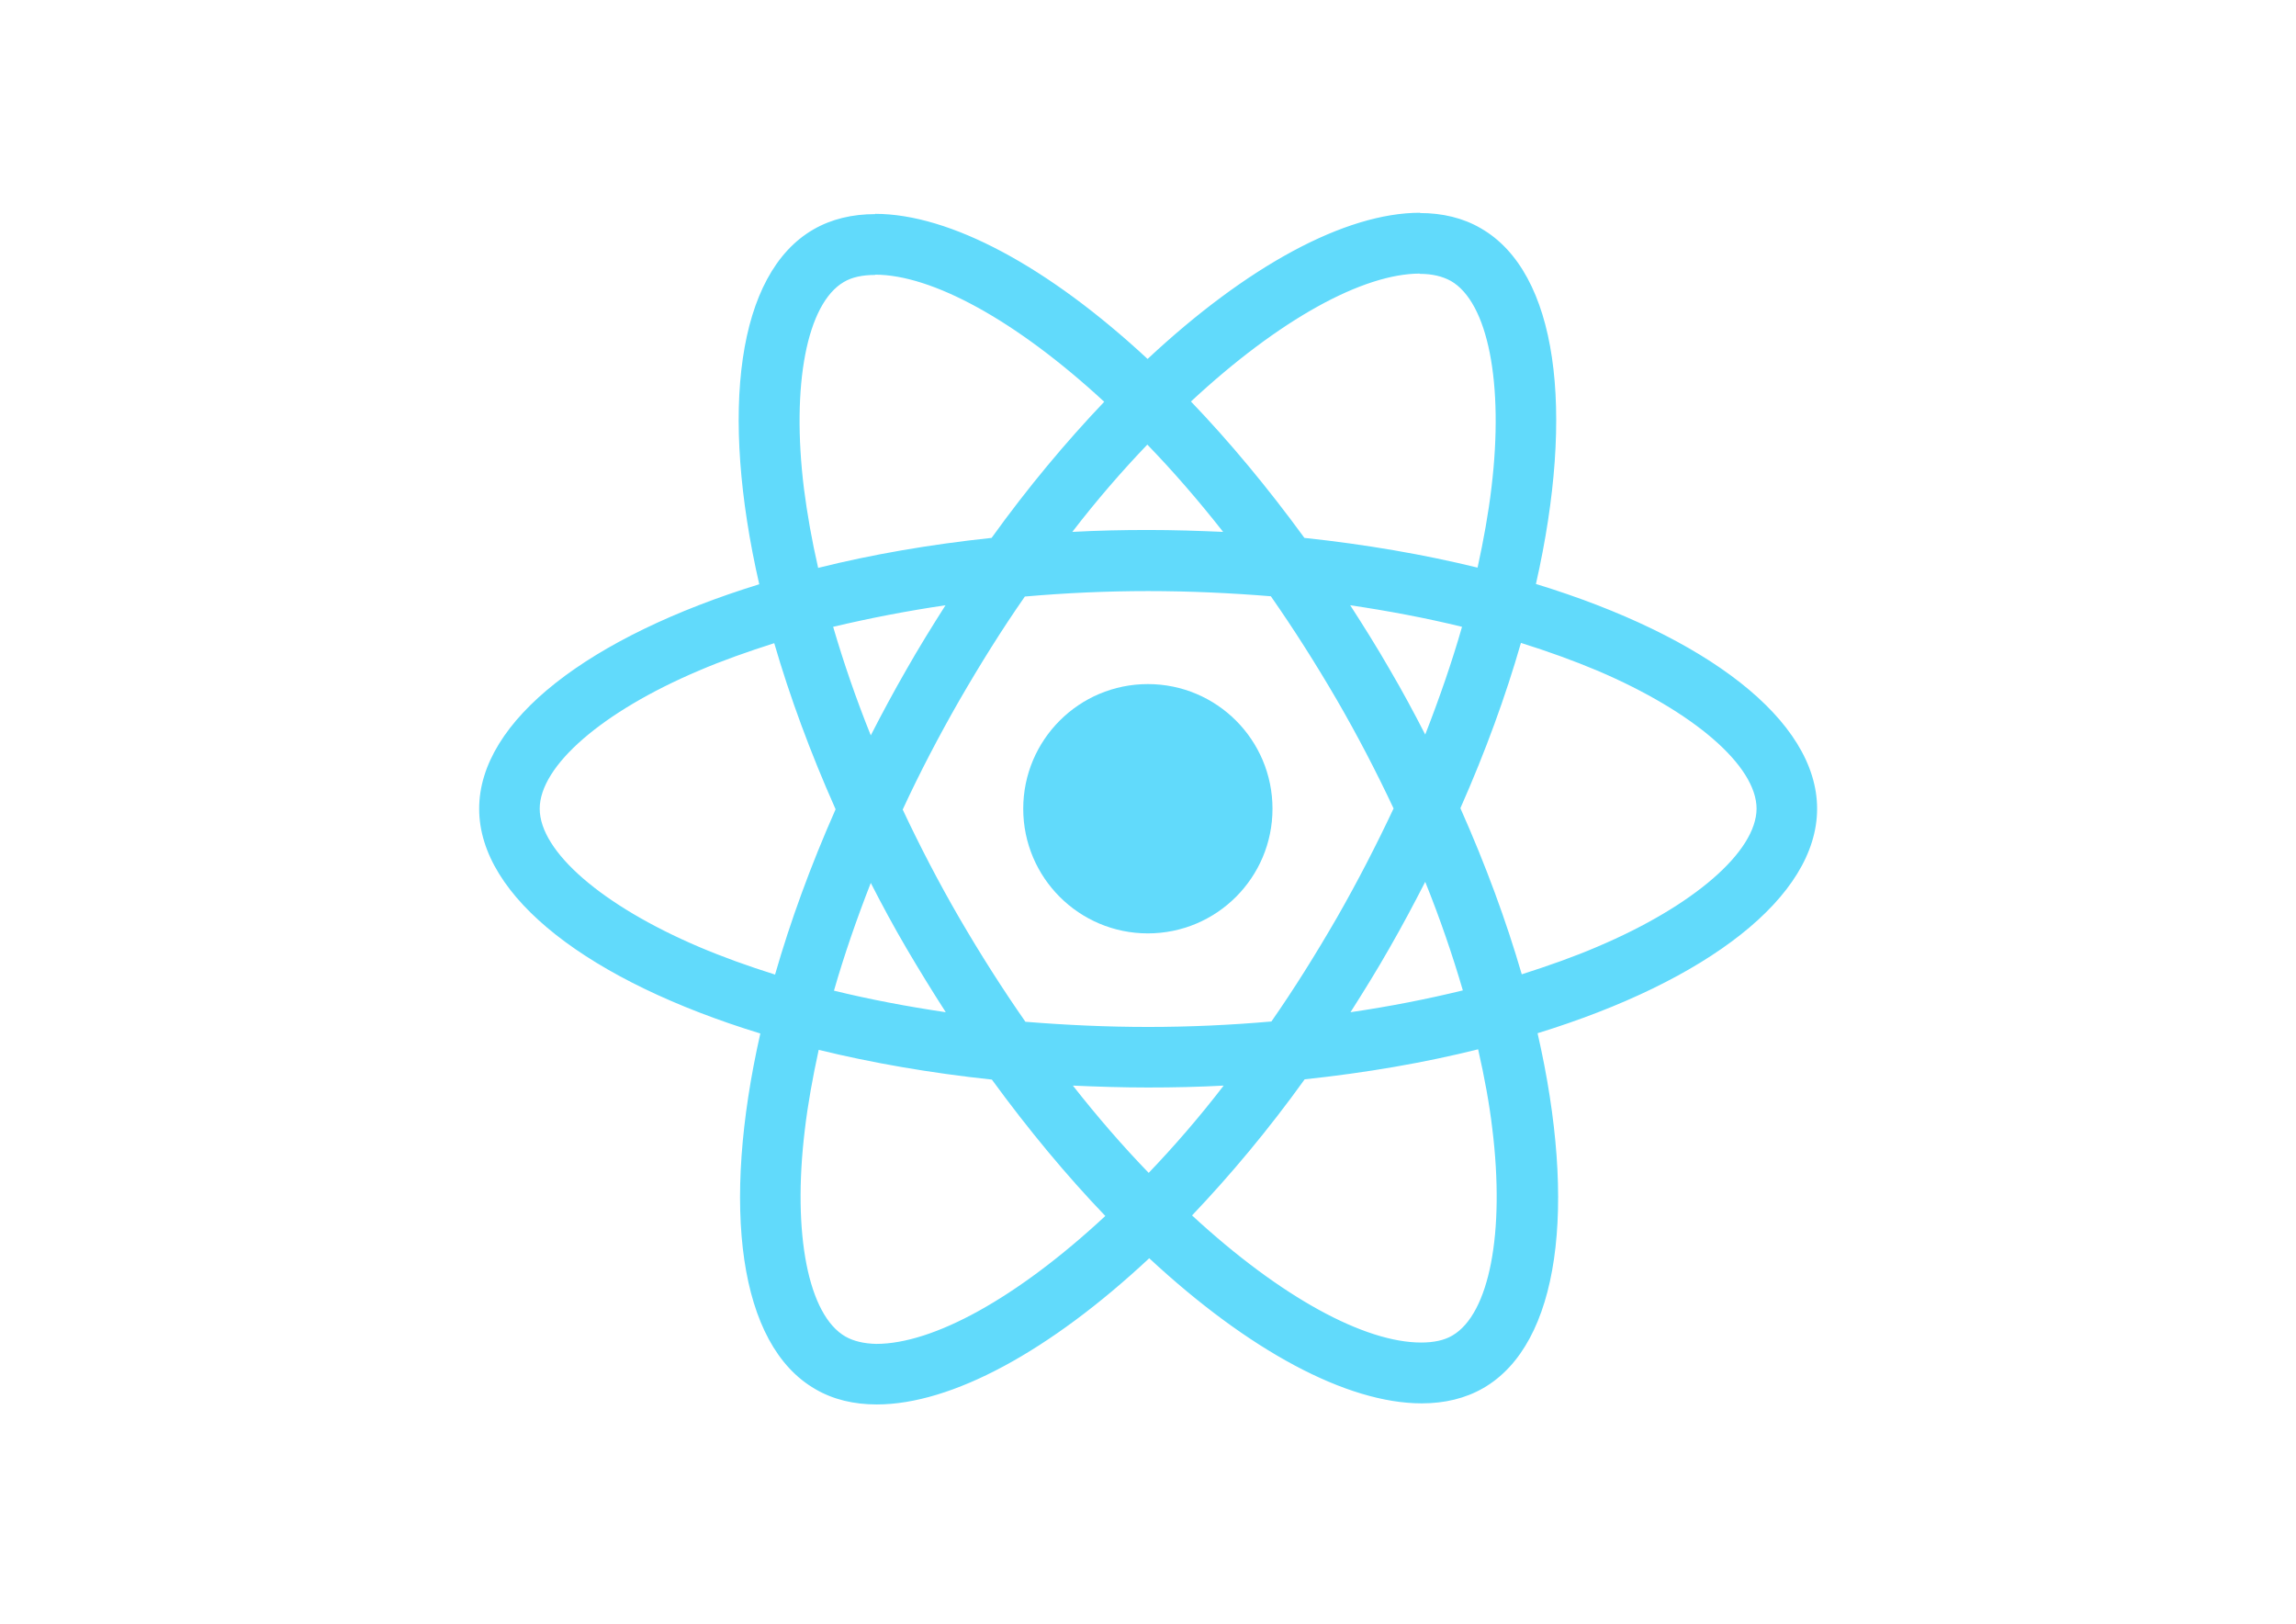
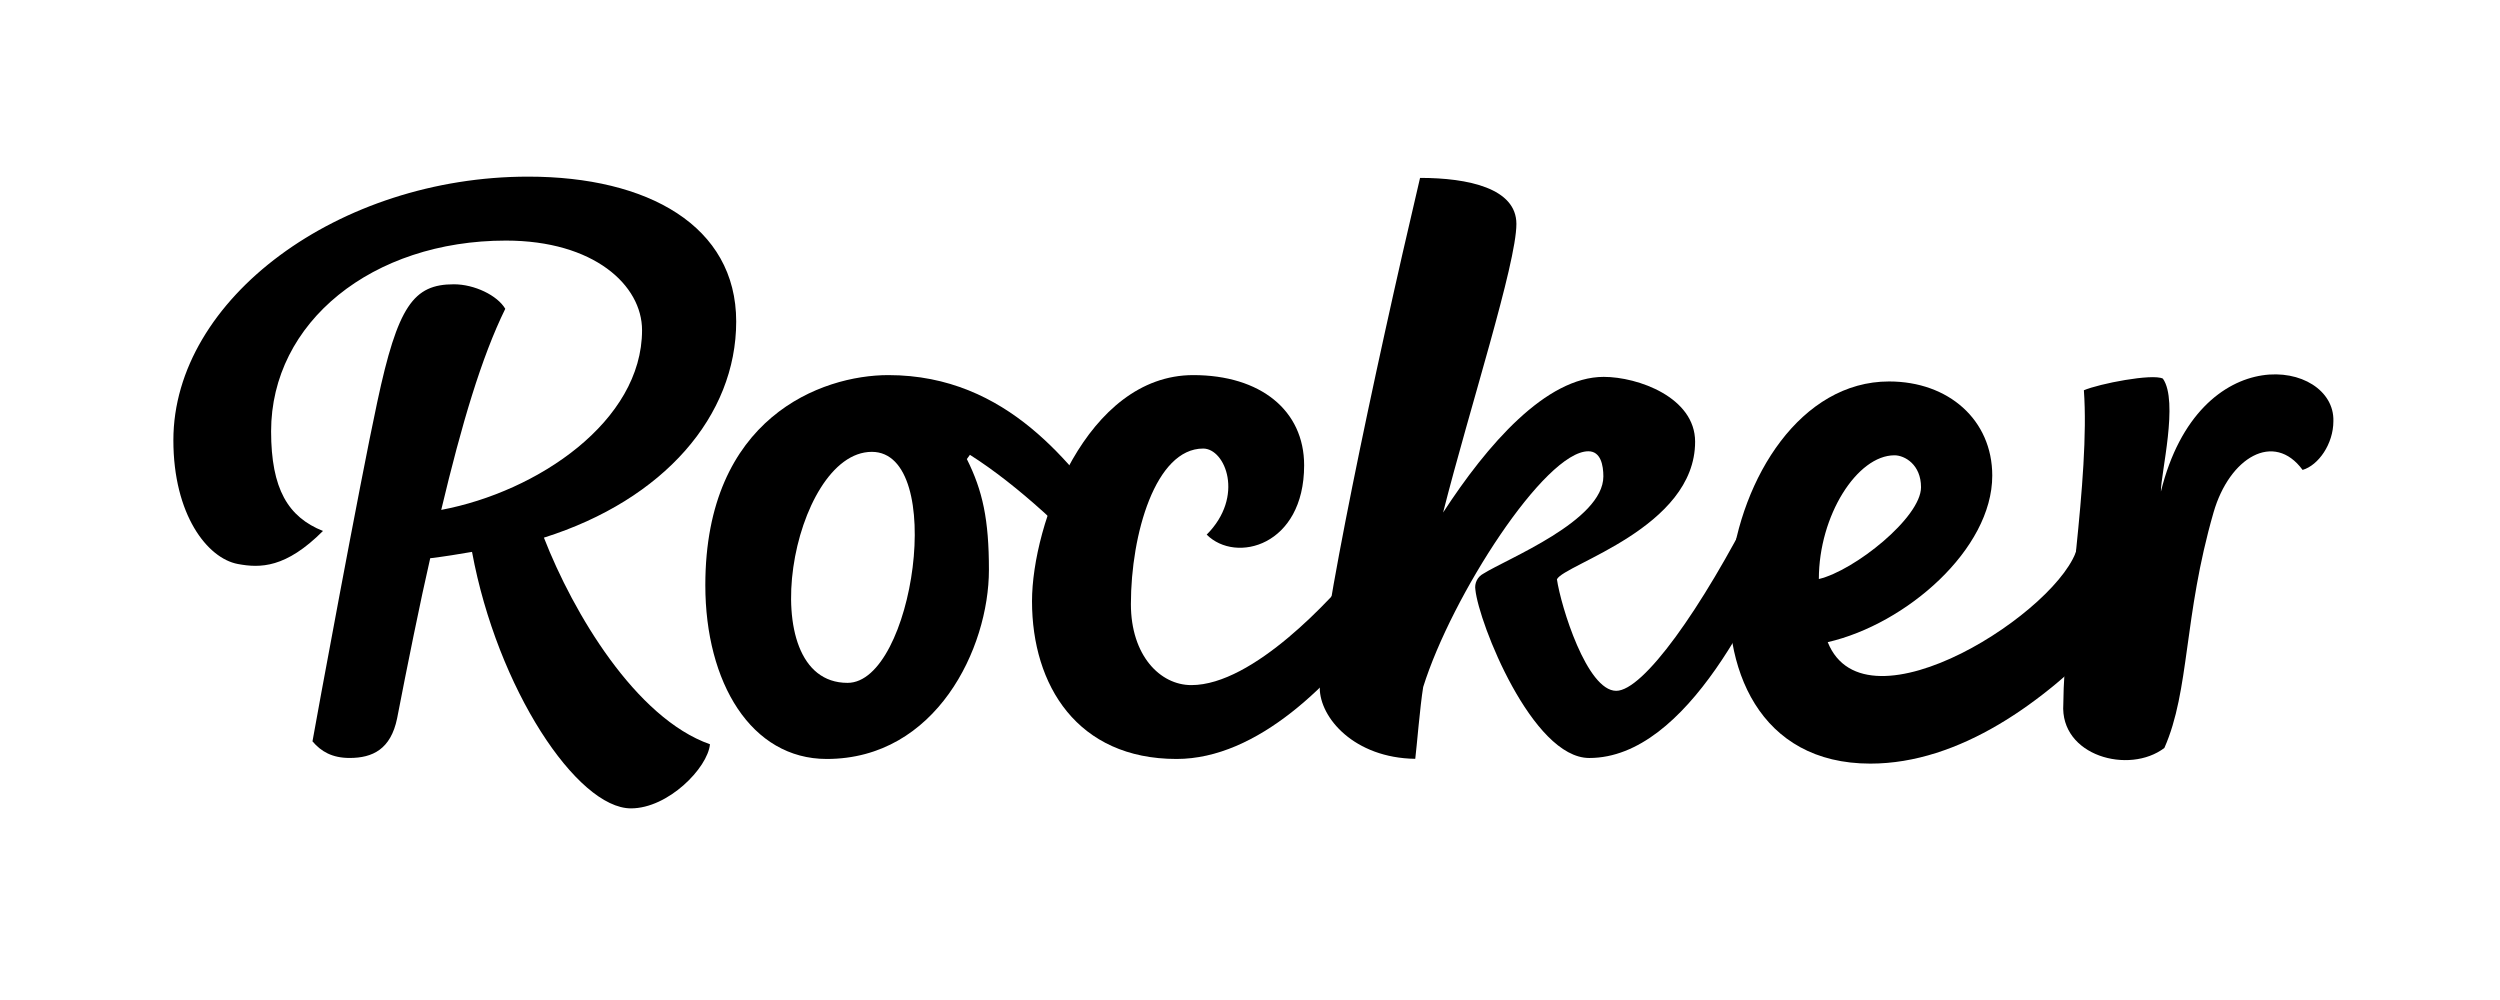
- <svg xmlns="http://www.w3.org/2000/svg" viewBox="0 0 841.9 595.3">
-   <g fill="#61DAFB">
-     <path d="M666.3 296.5c0-32.5-40.7-63.3-103.1-82.4 14.4-63.6 8-114.2-20.2-130.4-6.5-3.8-14.1-5.6-22.4-5.6v22.3c4.6 0 8.3.9 11.4 2.6 13.6 7.8 19.5 37.5 14.9 75.7-1.1 9.4-2.9 19.3-5.1 29.4-19.6-4.8-41-8.5-63.5-10.9-13.5-18.5-27.5-35.3-41.6-50 32.6-30.3 63.2-46.9 84-46.9V78c-27.5 0-63.5 19.6-99.9 53.6-36.4-33.8-72.4-53.2-99.9-53.2v22.3c20.7 0 51.4 16.5 84 46.6-14 14.7-28 31.4-41.3 49.9-22.6 2.4-44 6.1-63.6 11-2.3-10-4-19.7-5.2-29-4.7-38.2 1.1-67.9 14.6-75.8 3-1.8 6.9-2.6 11.5-2.6V78.5c-8.4 0-16 1.8-22.6 5.6-28.1 16.2-34.4 66.7-19.9 130.1-62.2 19.2-102.7 49.9-102.7 82.3 0 32.5 40.7 63.3 103.1 82.4-14.4 63.6-8 114.2 20.2 130.4 6.5 3.8 14.1 5.6 22.5 5.6 27.5 0 63.5-19.6 99.9-53.6 36.4 33.8 72.4 53.2 99.9 53.2 8.4 0 16-1.8 22.6-5.6 28.1-16.2 34.4-66.7 19.9-130.1 62-19.1 102.5-49.9 102.5-82.3zm-130.2-66.7c-3.7 12.9-8.3 26.2-13.5 39.5-4.1-8-8.4-16-13.1-24-4.6-8-9.5-15.8-14.4-23.4 14.2 2.1 27.9 4.7 41 7.9zm-45.8 106.5c-7.8 13.5-15.8 26.3-24.1 38.2-14.9 1.3-30 2-45.2 2-15.1 0-30.2-.7-45-1.9-8.3-11.9-16.4-24.6-24.2-38-7.6-13.1-14.5-26.4-20.8-39.8 6.2-13.4 13.2-26.8 20.7-39.9 7.8-13.5 15.8-26.3 24.1-38.2 14.9-1.3 30-2 45.2-2 15.1 0 30.2.7 45 1.9 8.3 11.9 16.4 24.6 24.2 38 7.6 13.1 14.5 26.4 20.8 39.8-6.3 13.4-13.2 26.8-20.7 39.9zm32.3-13c5.4 13.4 10 26.8 13.8 39.8-13.1 3.2-26.9 5.9-41.2 8 4.9-7.7 9.8-15.6 14.4-23.7 4.6-8 8.9-16.1 13-24.1zM421.2 430c-9.3-9.6-18.6-20.3-27.8-32 9 .4 18.2.7 27.5.7 9.4 0 18.7-.2 27.8-.7-9 11.7-18.3 22.4-27.5 32zm-74.4-58.9c-14.2-2.1-27.9-4.7-41-7.9 3.7-12.9 8.3-26.2 13.5-39.5 4.1 8 8.4 16 13.1 24 4.7 8 9.5 15.8 14.4 23.4zM420.7 163c9.3 9.6 18.6 20.3 27.8 32-9-.4-18.2-.7-27.5-.7-9.4 0-18.7.2-27.8.7 9-11.7 18.3-22.4 27.5-32zm-74 58.9c-4.9 7.7-9.8 15.6-14.4 23.7-4.6 8-8.9 16-13 24-5.4-13.4-10-26.8-13.8-39.8 13.1-3.1 26.9-5.8 41.2-7.9zm-90.5 125.2c-35.4-15.1-58.3-34.9-58.3-50.6 0-15.7 22.9-35.6 58.3-50.6 8.6-3.7 18-7 27.7-10.1 5.7 19.6 13.2 40 22.5 60.9-9.2 20.8-16.6 41.1-22.2 60.6-9.9-3.1-19.3-6.5-28-10.2zM310 490c-13.6-7.8-19.5-37.5-14.9-75.7 1.1-9.4 2.9-19.3 5.1-29.4 19.6 4.8 41 8.5 63.5 10.9 13.5 18.5 27.5 35.3 41.6 50-32.6 30.3-63.2 46.9-84 46.9-4.5-.1-8.3-1-11.3-2.7zm237.2-76.2c4.7 38.2-1.1 67.9-14.6 75.8-3 1.8-6.9 2.6-11.5 2.6-20.7 0-51.4-16.5-84-46.6 14-14.7 28-31.4 41.3-49.9 22.6-2.4 44-6.1 63.6-11 2.3 10.1 4.1 19.8 5.2 29.1zm38.5-66.7c-8.6 3.7-18 7-27.7 10.1-5.7-19.6-13.2-40-22.5-60.9 9.2-20.8 16.6-41.1 22.2-60.6 9.9 3.1 19.3 6.5 28.1 10.2 35.4 15.1 58.3 34.9 58.3 50.6-.1 15.7-23 35.6-58.4 50.6zM320.8 78.4z" />
-     <circle cx="420.9" cy="296.5" r="45.7" />
-     <path d="M520.5 78.1z" />
-   </g>
+ <svg xmlns="http://www.w3.org/2000/svg" width="200" height="80" viewBox="0 0 200 80" fill="none">
+   <path d="M56.798 59.541C56.612 61.443 53.452 64.67 50.478 64.67C46.175 64.67 39.788 55.107 37.762 44.151C36.688 44.337 35.548 44.523 34.417 44.659C33.656 47.951 32.526 53.544 31.768 57.473C31.26 59.941 29.807 60.637 27.972 60.637C26.58 60.637 25.695 60.129 24.998 59.308C25.249 57.849 28.785 38.64 30.177 32.18C31.822 24.451 33.086 22.743 36.311 22.743C37.956 22.743 39.79 23.63 40.422 24.704C38.524 28.57 36.943 33.889 35.298 40.792C43.015 39.336 51.364 33.701 51.364 26.415C51.364 22.819 47.515 19.247 40.474 19.247C29.785 19.247 21.688 25.771 21.688 34.508C21.692 39.128 23.049 41.361 25.837 42.478C22.863 45.456 20.818 45.456 19.024 45.119C16.586 44.661 13.87 41.175 13.87 35.219C13.87 23.883 27.142 14.131 42.26 14.131C51.811 14.131 58.896 18.058 58.896 25.722C58.896 33.258 53.134 39.971 43.513 43.012C45.853 49.027 50.852 57.45 56.798 59.541Z" fill="black" />
+   <path d="M77.348 36.725C78.615 39.258 79.114 41.564 79.114 45.584C79.114 51.854 74.894 60.717 66.136 60.717C60.102 60.717 56.426 54.625 56.426 46.81C56.426 33.41 65.729 30.008 71.063 30.008C80.695 30.008 85.829 37.369 89.236 41.826L88.651 46.187C85.677 42.809 81.45 38.828 77.593 36.385L77.348 36.725ZM67.805 54.629C73.088 54.629 75.757 36.148 69.747 36.148C63.348 36.15 60.037 54.629 67.805 54.629V54.629Z" fill="black" />
+   <path d="M94.127 60.717C86.182 60.717 82.561 54.821 82.561 48.102C82.561 41.951 86.915 30.008 95.461 30.008C100.831 30.008 104.331 32.824 104.331 37.224C104.331 43.671 98.872 45.109 96.535 42.77C99.588 39.714 98.022 35.884 96.255 35.884C92.442 35.884 90.472 42.731 90.472 48.329C90.472 52.448 92.814 54.808 95.305 54.808C100.27 54.808 106.602 47.808 108.584 45.381L110.714 48.967C106.666 54.687 100.582 60.717 94.127 60.717Z" fill="black" />
+   <path d="M143.267 42.163C140.805 47.862 135.046 60.639 127.139 60.639C122.58 60.639 118.299 49.827 118.031 47.175C117.989 46.923 118.028 46.663 118.141 46.434C118.254 46.204 118.437 46.016 118.663 45.897C120.561 44.696 128.269 41.661 128.269 38.112C128.269 37.228 128.063 36.102 127.07 36.102C123.591 36.102 116.133 47.678 113.855 54.96C113.604 56.477 113.34 59.755 113.221 60.706C108.345 60.639 105.58 57.428 105.58 55.025C105.58 50.527 109.875 30.064 113.604 14.232C117.464 14.232 121.312 15.064 121.312 17.913C121.312 21.092 117.57 32.649 115.448 41.002C118.966 35.592 123.671 30.15 128.295 30.15C131.037 30.15 135.609 31.788 135.609 35.337C135.609 42.238 125.12 45.145 124.554 46.345C124.87 48.495 126.951 55.266 129.297 55.266C131.444 55.266 136.07 48.839 140.498 40.092C141.133 40.092 143.267 41.212 143.267 42.163Z" fill="black" />
+   <path d="M149.629 61.089C131.874 61.089 137.056 30.517 151.125 30.517C155.892 30.517 159.381 33.6 159.381 38.05C159.381 43.939 152.504 49.926 146.218 51.372C149.264 58.958 165.011 48.729 166.203 43.742L168.619 50.814C163.51 56.189 156.759 61.089 149.629 61.089ZM145.504 46.323C148.337 45.657 153.682 41.404 153.682 38.979C153.682 37.17 152.381 36.424 151.56 36.424C148.577 36.424 145.508 41.236 145.508 46.323H145.504Z" fill="black" />
+   <path d="M186.671 33.686C186.671 35.521 185.472 37.222 184.208 37.594C181.918 34.475 178.355 36.591 177.085 40.989C174.669 49.364 175.191 55.226 173.149 59.836C170.342 61.978 164.784 60.486 165.065 56.325C165.108 49.87 167.217 38.205 166.71 31.22C167.935 30.699 172.184 29.867 173.03 30.289C174.31 32.098 172.859 37.896 172.872 39.327C175.929 26.954 186.803 28.789 186.671 33.686Z" fill="black" />
</svg>
